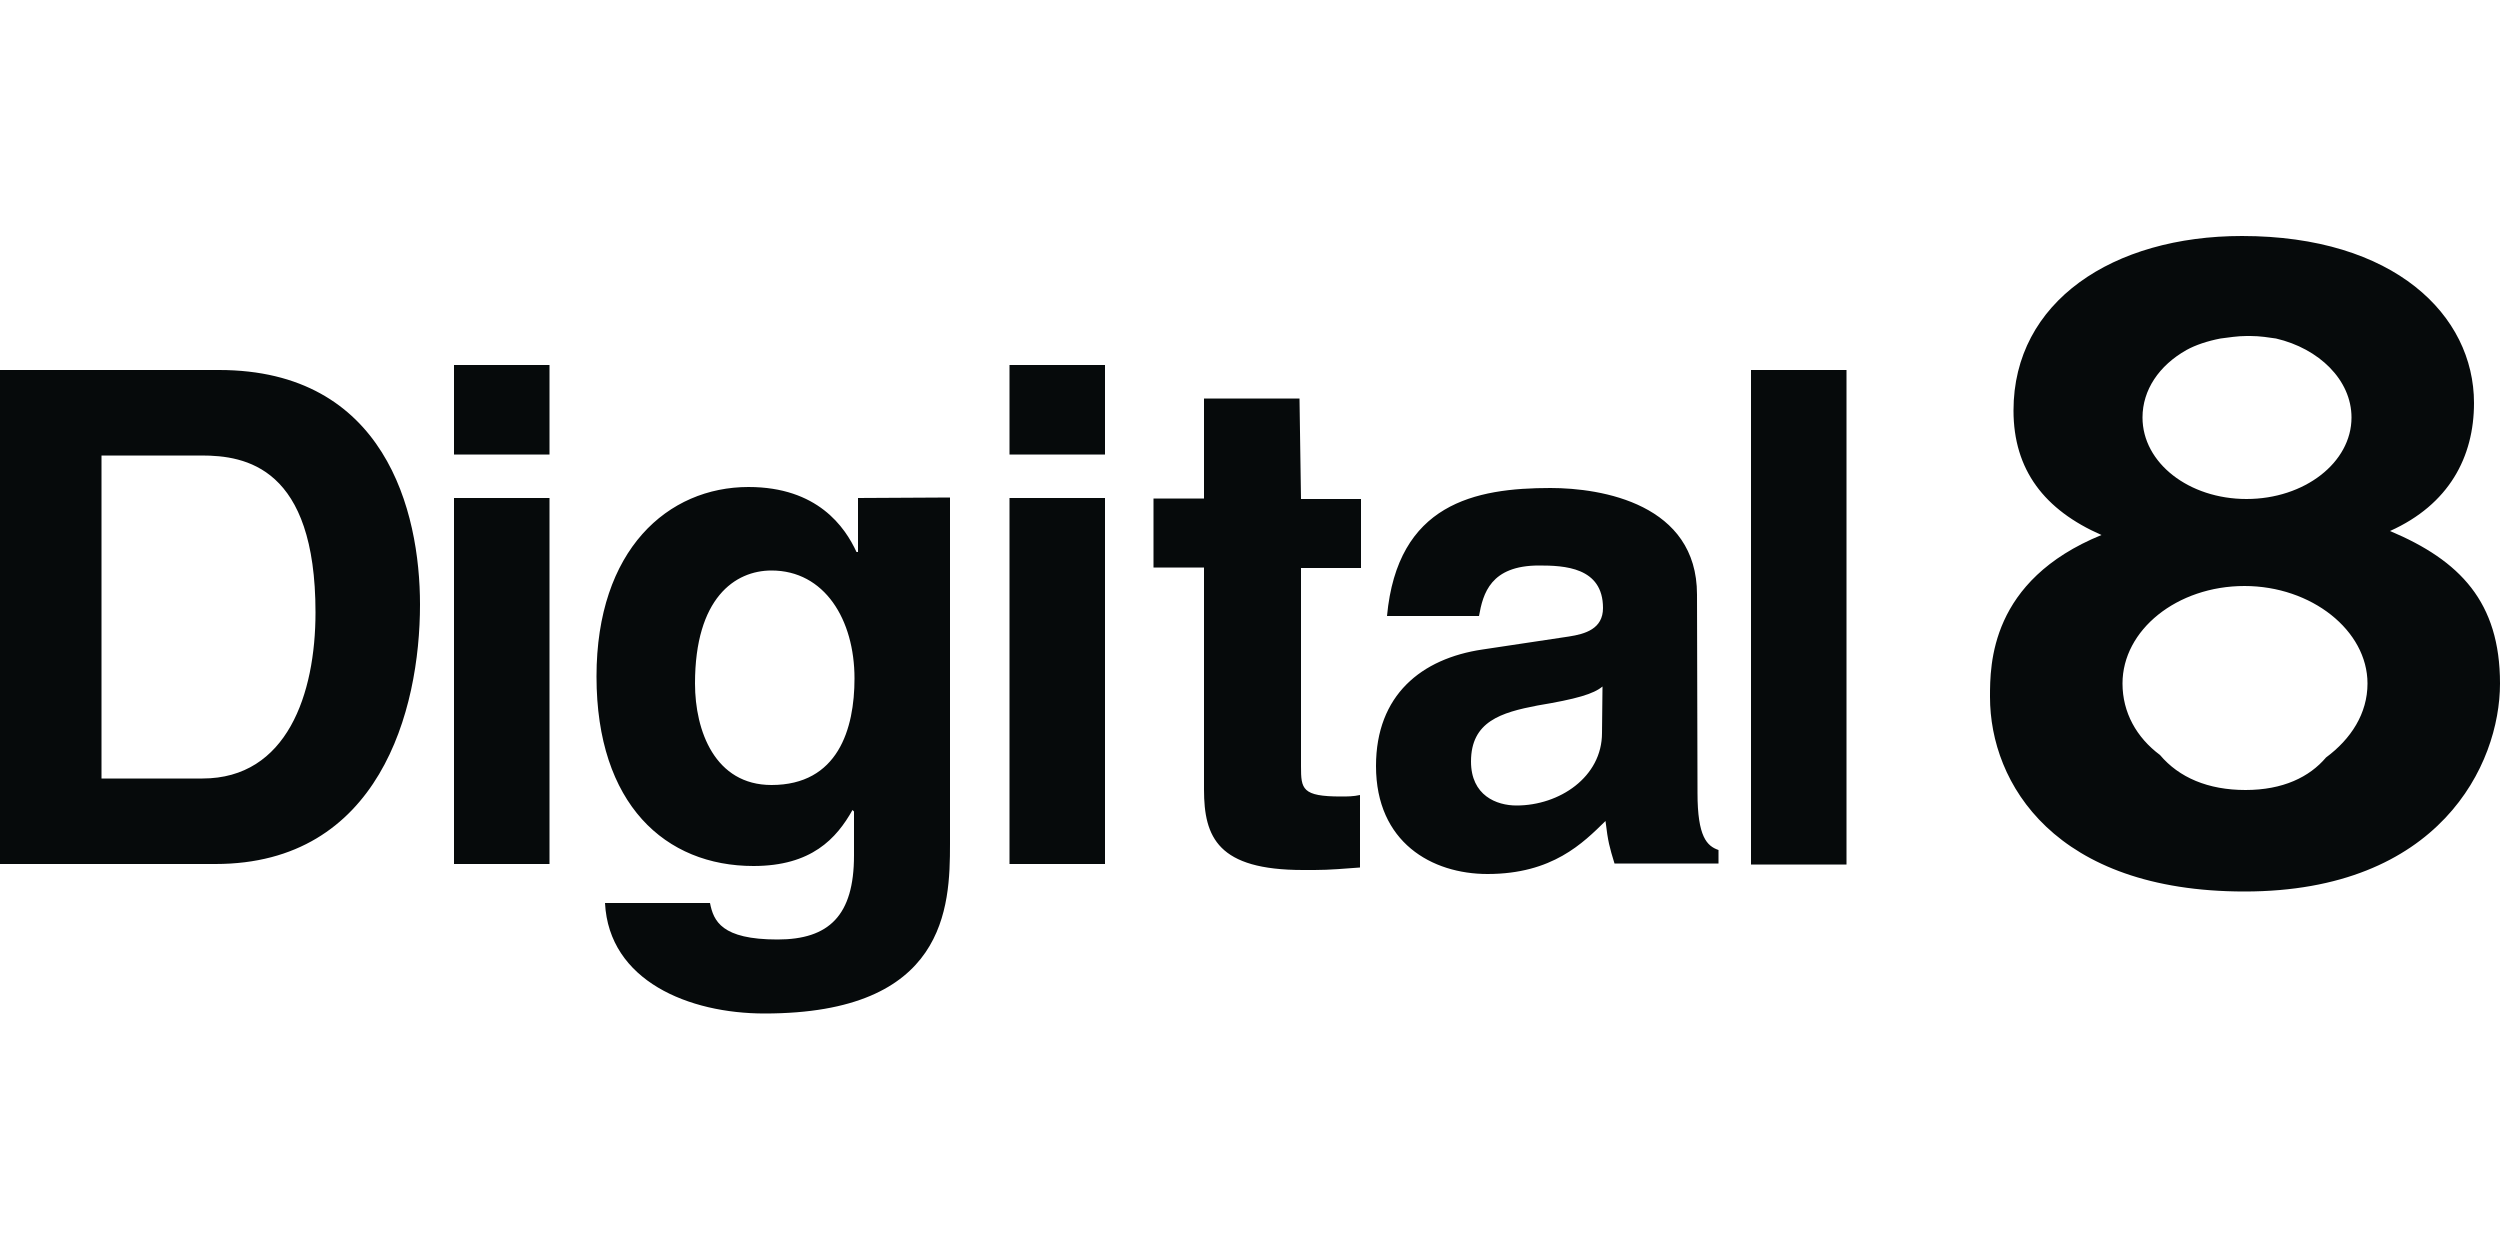
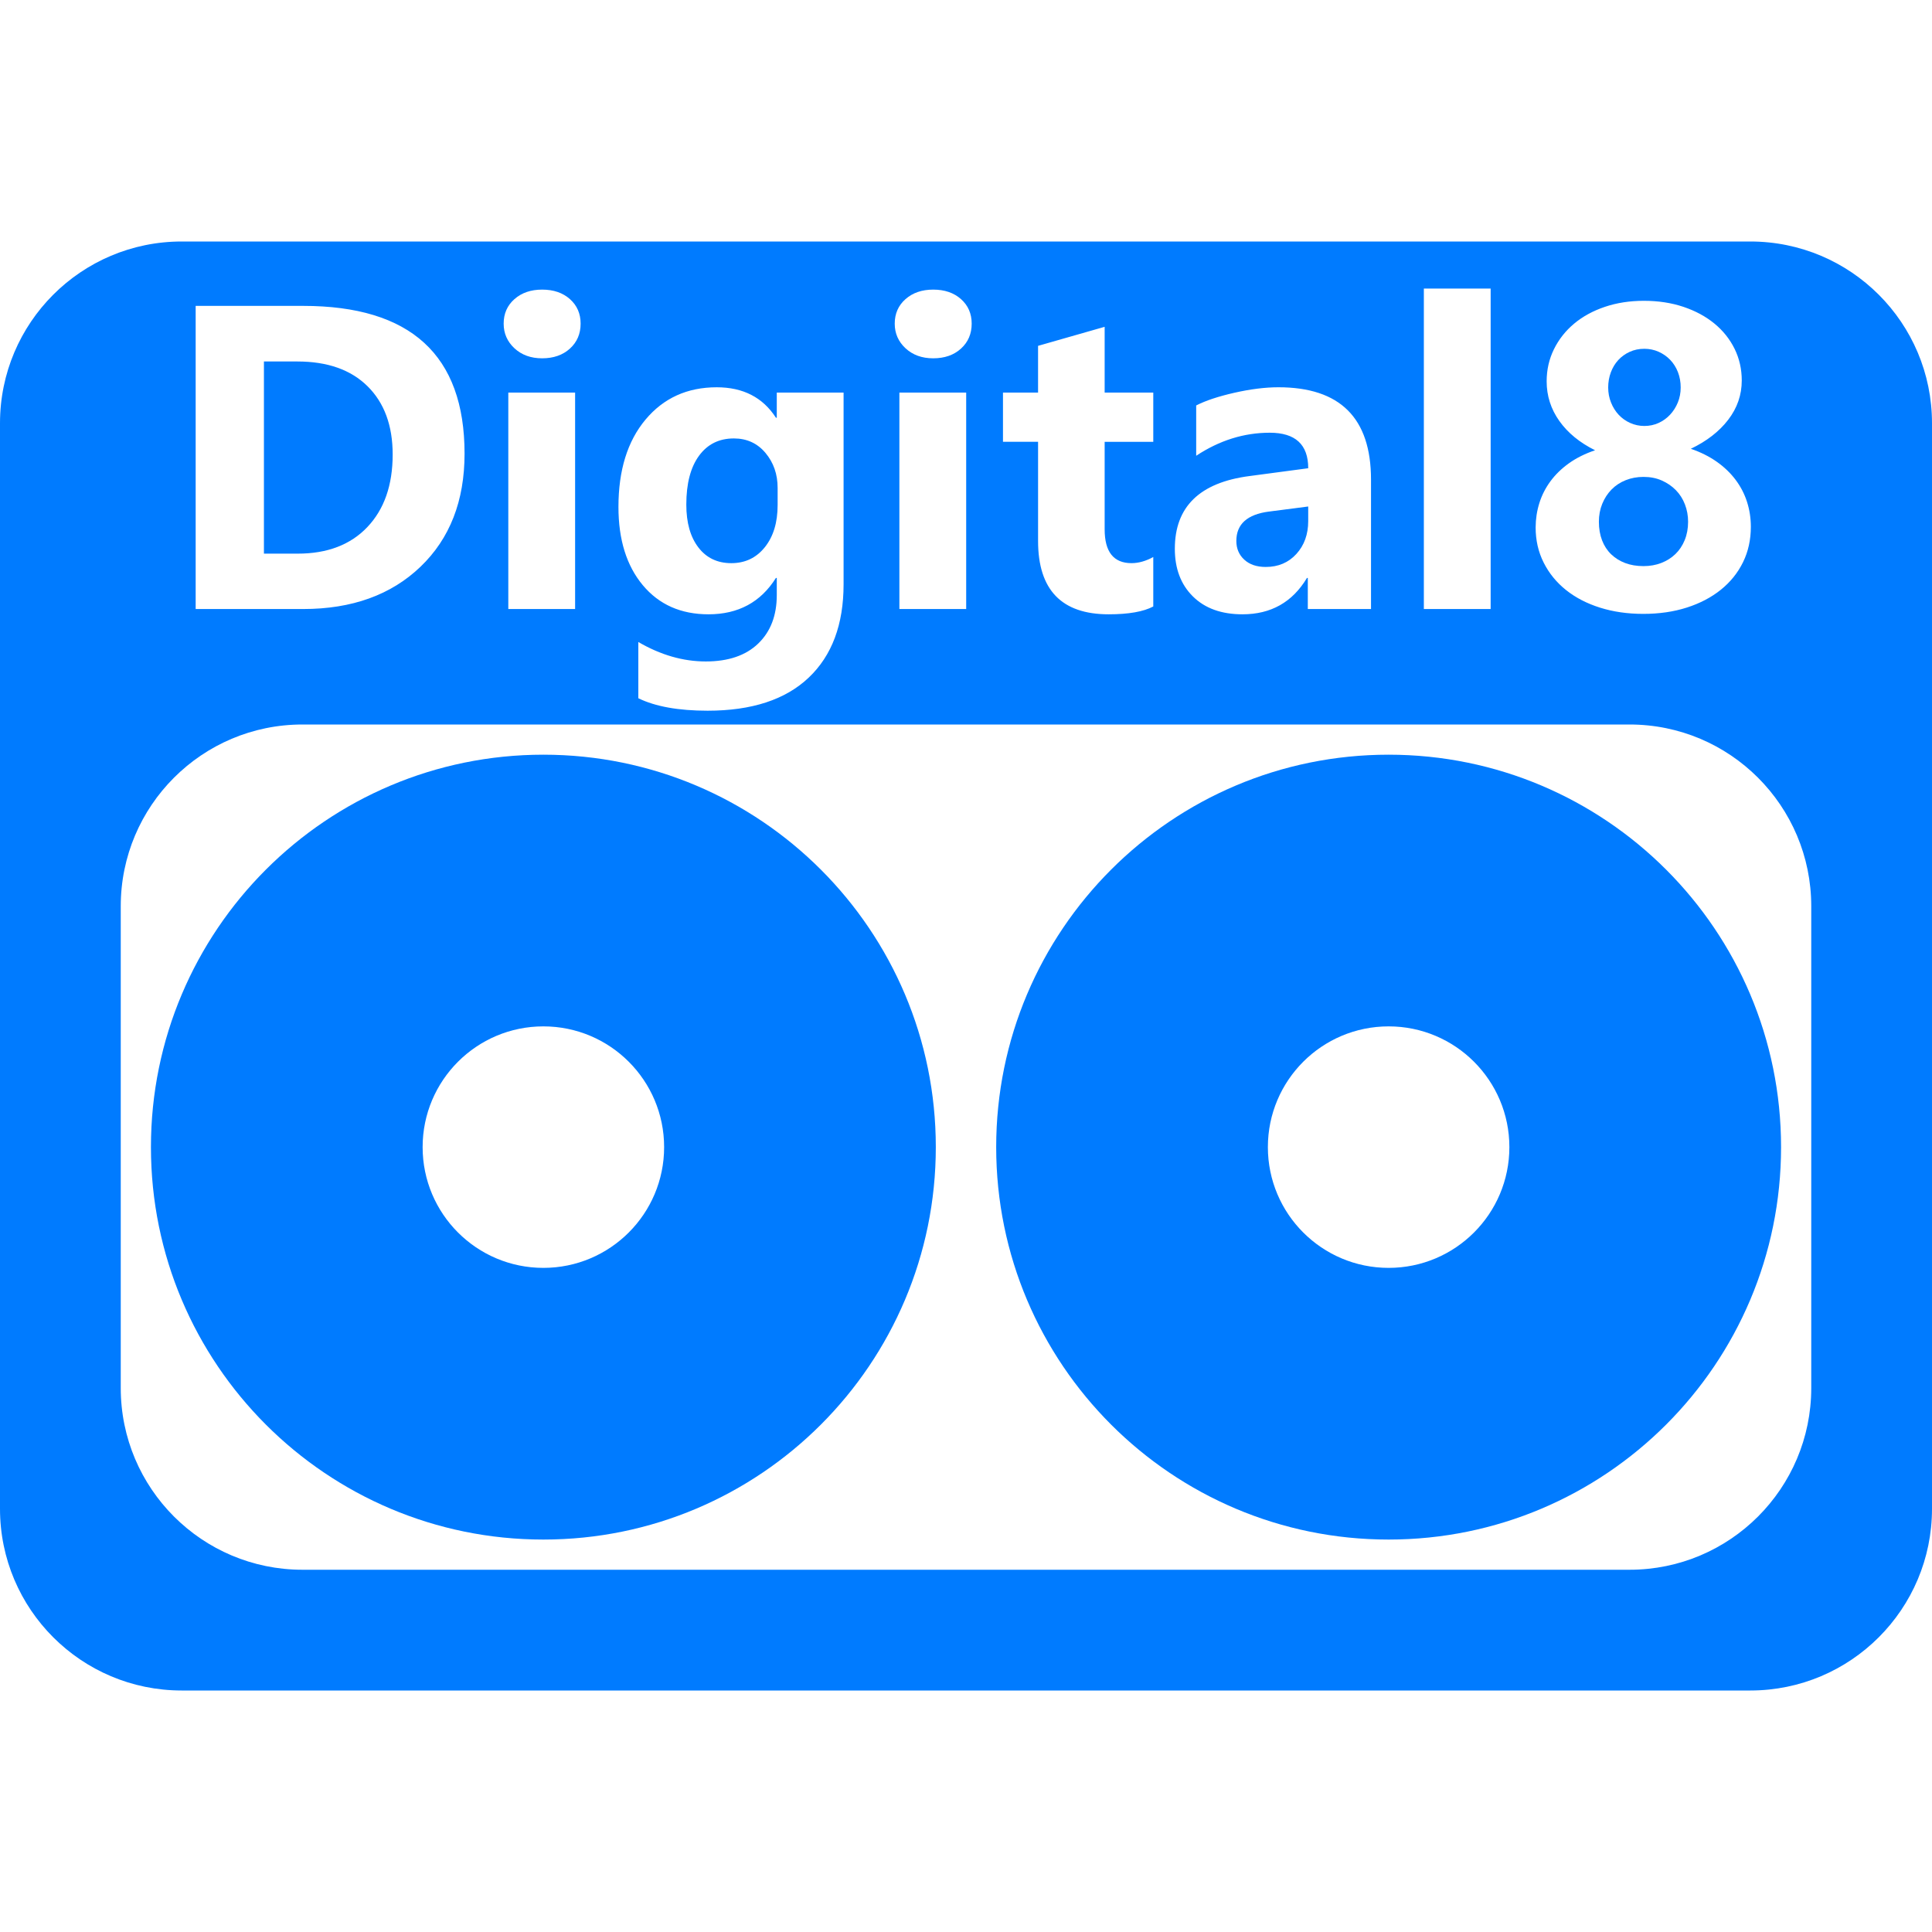
- <svg xmlns="http://www.w3.org/2000/svg" version="1.1" id="Layer_1" x="0px" y="0px" viewBox="0 0 500 250" style="enable-background:new 0 0 500 250;" xml:space="preserve">
+ <svg xmlns="http://www.w3.org/2000/svg" version="1.1" id="Layer_1" x="0px" y="0px" viewBox="0 0 2048 2048" style="enable-background:new 0 0 2048 2048;" xml:space="preserve">
  <style type="text/css">
- 	.st0{fill-rule:evenodd;clip-rule:evenodd;fill:#060A0B;}
+ 	.st0{fill:#007BFF;}
</style>
+   <path class="st0" d="M1472,800c-229.75,0-416,186.25-416,416s186.25,416,416,416s416-186.25,416-416S1701.75,800,1472,800z   M1472,1344c-70.69,0-128-57.31-128-128s57.31-128,128-128s128,57.31,128,128S1542.69,1344,1472,1344z" />
+   <path class="st0" d="M576,800c-229.75,0-416,186.25-416,416s186.25,416,416,416s416-186.25,416-416S805.75,800,576,800z M576,1344  c-70.69,0-128-57.31-128-128s57.31-128,128-128s128,57.31,128,128S646.69,1344,576,1344z" />
  <g>
-     <path class="st0" d="M0,172.8h43.1c32.7,0,40.9-30.6,40.9-51.9c0-18.7-7-46.9-40.2-46.9H0V172.8L0,172.8z M20.3,91.1h20   c8.8,0,22.8,2.3,22.8,31.4c0,16.3-5.7,33.2-22.6,33.2H20.3V91.1L20.3,91.1L20.3,91.1z M90.8,99.6v73.2h19.1V99.6H90.8z M109.9,73   H90.8v17.9h19.1V73z M171.6,99.6v10.8h-0.3c-2.3-5-7.8-13-21.6-13c-16.1,0-30.4,12.5-30.4,37.9c0,25.6,13.8,37.9,31.4,37.9   c11.6,0,16.6-5.5,19.8-11.2l0.3,0.3v8.8c0,12-5,16.8-15.3,16.8c-11.2,0-12.8-3.7-13.5-7.3h-21c0.8,15.6,16.8,22.1,31.9,22.1   c36.4,0,37.1-21.3,37.1-33.9V99.5L171.6,99.6L171.6,99.6z M139,136.7c0-17.1,8-22.6,15.3-22.6c10.6,0,16.6,9.8,16.6,21.6   c0,10.1-3.3,21.3-16.6,21.3C143,157,139,146.2,139,136.7L139,136.7z M201.9,99.6v73.2H221V99.6H201.9z M221,73h-19.1v17.9H221V73z    M259.9,79.7h-19.1v20h-10.1v13.8h10.1v44.4c0,9.6,2.8,16.1,19.8,16.1h2.3c3.1,0,6.3-0.3,9.1-0.5v-14.5c-1.3,0.3-2.6,0.3-3.8,0.3   c-7.8,0-8-1.5-8-6v-39.7h12V99.8h-12L259.9,79.7L259.9,79.7z M339.4,118.9c0-18.1-19-21.3-29.3-21.3c-15.1,0-30.6,3.1-32.7,25.6   h18.4c0.8-4.5,2.3-10.1,12-10.1c5,0,12.8,0.3,12.8,8.5c0,4.2-3.6,5.2-6.8,5.7l-17.3,2.6c-12.2,1.8-21.3,9.1-21.3,23.3   c0,15.3,11.2,21.6,22.3,21.6c13,0,19.1-6.2,23.6-10.6c0.5,4.2,0.8,5.2,1.8,8.5h20.8V170c-2.3-0.8-4.2-2.6-4.2-11.4L339.4,118.9   L339.4,118.9L339.4,118.9z M320.4,146.6c0,8.8-8.5,14.5-17.1,14.5c-4,0-9.1-2-9.1-8.8c0-8,6-9.8,13.3-11.2c7.8-1.3,11.2-2.3,13-3.8   L320.4,146.6L320.4,146.6z M369.3,74h-19.1v98.9h19.1V74z M450.1,67.2h-0.8c-1.8,0-3.6,0.3-5.2,0.5c-2.6,0.5-5,1.3-6.8,2.3   c-5.5,3.1-8.8,8-8.8,13.5c0,9.1,9.3,16.3,20.8,16.3c11.6,0,21-7.3,21-16.3c0-7.5-6.5-13.8-15.1-15.8   C453.8,67.5,452,67.2,450.1,67.2L450.1,67.2z M500,136.7c0,16.3-12.2,41.6-51.1,41.6c-37.9,0-50.9-21.6-50.9-38.9   c0-6.5,0-23.3,22.3-32.4c-11.4-5-17.6-13-17.6-24.9c0-21.8,19.9-34.9,45.7-34.9c30.4,0,46.4,15.8,46.4,33.4   c0,10.8-5,20.3-16.8,25.6C492,112.1,500,120.4,500,136.7L500,136.7z M432,151c3.8,4.5,9.6,7,17.1,7s12.8-2.6,16.1-6.5   c5-3.7,8.3-8.8,8.3-14.8c0-10.6-11.2-19.5-24.6-19.5c-13.5,0-24.4,8.8-24.4,19.5C424.5,142.5,427.3,147.5,432,151z" />
+     <path class="st0" d="M1715.95,439.77c3.44,3.66,7.51,6.54,12.21,8.63c4.71,2.09,9.67,3.14,14.9,3.14c5.38,0,10.38-1.04,15.01-3.14   c4.63-2.09,8.7-5,12.21-8.74c3.51-3.73,6.27-8.07,8.29-13s3.03-10.23,3.03-15.91c0-5.83-0.97-11.24-2.91-16.25   c-1.94-5-4.67-9.33-8.18-13c-3.51-3.66-7.62-6.53-12.32-8.63c-4.71-2.09-9.75-3.14-15.13-3.14c-5.68,0-10.87,1.09-15.57,3.25   c-4.71,2.17-8.74,5.08-12.1,8.74c-3.36,3.66-5.98,7.99-7.84,13c-1.87,5.01-2.8,10.35-2.8,16.02c0,5.68,1.01,11.02,3.03,16.02   C1709.78,431.78,1712.51,436.11,1715.95,439.77z" />
+     <path class="st0" d="M775.24,596.97c14.64,0,26.48-5.64,35.52-16.92c9.04-11.28,13.56-26.18,13.56-44.7v-18.15   c0-14.49-4.3-26.85-12.88-37.09c-8.59-10.23-19.76-15.35-33.5-15.35c-15.69,0-28.01,6.13-36.97,18.38   c-8.96,12.25-13.45,29.51-13.45,51.76c0,19.12,4.26,34.25,12.77,45.38C748.8,591.4,760.45,596.97,775.24,596.97z" />
+     <path class="st0" d="M1855.39,256H192.61C86.23,256,0,342.23,0,448.61v1150.78C0,1705.77,86.23,1792,192.61,1792H576h128h640h128   h383.39c106.37,0,192.61-86.23,192.61-192.61V448.61C2048,342.23,1961.77,256,1855.39,256z M1631.8,533.21   c2.61-8.29,6.53-15.98,11.76-23.08c5.23-7.09,11.76-13.45,19.61-19.05c7.84-5.6,17.07-10.2,27.67-13.78   c-16.28-8.07-28.91-18.41-37.87-31.04c-8.96-12.62-13.45-26.63-13.45-42.02c0-12.25,2.58-23.6,7.73-34.06   c5.15-10.45,12.29-19.5,21.4-27.11c9.11-7.62,19.98-13.56,32.6-17.81c12.62-4.26,26.4-6.39,41.34-6.39c15.24,0,29.2,2.13,41.9,6.39   c12.7,4.26,23.64,10.16,32.83,17.7c9.19,7.55,16.32,16.47,21.4,26.78c5.08,10.31,7.62,21.51,7.62,33.61   c0,15.24-4.78,29.1-14.34,41.57c-9.56,12.48-22.78,22.74-39.66,30.81c10.45,3.59,19.64,8.18,27.56,13.78   c7.92,5.6,14.57,11.99,19.94,19.16c5.38,7.17,9.41,14.98,12.1,23.42c2.69,8.44,4.03,17.22,4.03,26.33   c0,13.75-2.77,26.26-8.29,37.53c-5.53,11.28-13.33,20.99-23.42,29.13c-10.08,8.14-22.11,14.45-36.08,18.94   c-13.97,4.48-29.39,6.72-46.27,6.72c-16.58,0-31.86-2.21-45.83-6.61c-13.97-4.4-25.99-10.64-36.08-18.71   c-10.08-8.07-17.96-17.74-23.64-29.02c-5.68-11.28-8.52-23.71-8.52-37.31C1627.88,550.13,1629.19,541.5,1631.8,533.21z    M1509.34,305.88h70.81v339.71h-70.81V305.88z M1324.47,504.64l62.3-8.29c0-25.1-13.6-37.65-40.78-37.65   c-27.34,0-53.33,8.14-77.98,24.43V429.8c9.86-5.08,23.34-9.56,40.45-13.45c17.1-3.88,32.68-5.83,46.72-5.83   c65.43,0,98.15,32.64,98.15,97.93v137.14h-67v-32.94h-0.9c-15.39,25.7-38.17,38.54-68.35,38.54c-22.26,0-39.78-6.31-52.55-18.94   c-12.77-12.62-19.16-29.47-19.16-50.53C1245.37,537.21,1271.73,511.52,1324.47,504.64z M1063.19,416.13h37.2v-49.52l70.59-20.17   v69.69h51.54v52.21h-51.54v92.77c0,23.9,9.49,35.85,28.46,35.85c7.47,0,15.16-2.16,23.08-6.5v52.44   c-10.46,5.52-26.22,8.29-47.28,8.29c-49.9,0-74.84-25.92-74.84-77.76v-105.1h-37.2V416.13z M959.88,317.08   c7.62-6.72,17.4-10.08,29.36-10.08c12.1,0,21.92,3.36,29.47,10.08c7.54,6.72,11.32,15.39,11.32,25.99   c0,10.76-3.77,19.57-11.32,26.44c-7.55,6.87-17.37,10.31-29.47,10.31c-11.95,0-21.74-3.55-29.36-10.64   c-7.62-7.09-11.43-15.8-11.43-26.11C948.46,332.47,952.26,323.81,959.88,317.08z M1024.2,416.13v229.46h-70.81V416.13H1024.2z    M684.26,444.81c19.12-22.86,44.29-34.28,75.52-34.28c27.93,0,48.85,10.76,62.74,32.27h0.9v-26.67h70.81v203.25   c0,42.58-12.32,75.55-36.97,98.93c-24.65,23.38-60.36,35.07-107.11,35.07c-30.92,0-55.43-4.41-73.5-13.22v-59.61   c23.6,13.74,47.43,20.62,71.48,20.62c23.9,0,42.43-6.31,55.57-18.94c13.14-12.63,19.72-29.77,19.72-51.43v-18.15h-0.9   c-16.13,25.7-39.96,38.54-71.48,38.54c-29.28,0-52.51-10.31-69.69-30.92c-17.18-20.62-25.77-48.25-25.77-82.91   C655.58,498.52,665.13,467.67,684.26,444.81z M545.33,317.08c7.62-6.72,17.4-10.08,29.36-10.08c12.1,0,21.92,3.36,29.47,10.08   c7.54,6.72,11.32,15.39,11.32,25.99c0,10.76-3.77,19.57-11.32,26.44c-7.55,6.87-17.37,10.31-29.47,10.31   c-11.95,0-21.74-3.55-29.36-10.64c-7.62-7.09-11.43-15.8-11.43-26.11C533.9,332.47,537.71,323.81,545.33,317.08z M609.64,416.13   v229.46h-70.81V416.13H609.64z M207.41,324.25h113.84c114.13,0,171.2,52.21,171.2,156.64c0,50.05-15.57,90.01-46.72,119.89   c-31.15,29.88-72.64,44.82-124.48,44.82H207.41V324.25z M1920,1471.39c0,106.37-86.23,192.61-192.61,192.61H1472H576H320.61   C214.23,1664,128,1577.77,128,1471.39V960.61C128,854.23,214.23,768,320.61,768H576h896h255.39   c106.37,0,192.61,86.23,192.61,192.61V1471.39z" />
+     <path class="st0" d="M1707.88,587.55c4.18,4.03,9.15,7.14,14.9,9.3c5.75,2.17,12.21,3.25,19.38,3.25c6.87,0,13.18-1.12,18.94-3.36   c5.75-2.24,10.72-5.38,14.9-9.41c4.18-4.03,7.47-8.96,9.86-14.79c2.39-5.83,3.59-12.32,3.59-19.5c0-6.42-1.12-12.55-3.36-18.37   c-2.24-5.83-5.46-10.87-9.64-15.13c-4.18-4.26-9.15-7.65-14.9-10.2c-5.75-2.54-12.21-3.81-19.38-3.81c-6.72,0-13,1.16-18.82,3.47   c-5.83,2.32-10.83,5.6-15.01,9.86c-4.18,4.26-7.47,9.3-9.86,15.13c-2.39,5.83-3.59,12.18-3.59,19.05c0,7.32,1.12,13.89,3.36,19.72   C1700.48,578.59,1703.7,583.52,1707.88,587.55z" />
+     <path class="st0" d="M416.25,481.79c0-30.62-8.85-54.71-26.55-72.27c-17.7-17.55-42.54-26.33-74.51-26.33h-35.41v203.69h35.85   c31.37,0,55.98-9.41,73.84-28.23C407.32,539.82,416.25,514.21,416.25,481.79z" />
+     <path class="st0" d="M1318.98,593.27c5.6,5.15,13.18,7.73,22.74,7.73c13.29,0,24.12-4.59,32.49-13.78   c8.37-9.19,12.55-20.8,12.55-34.85v-15.46l-41.68,5.38c-23.01,2.99-34.51,13.37-34.51,31.15   C1310.58,581.5,1313.38,588.11,1318.98,593.27z" />
  </g>
</svg>
